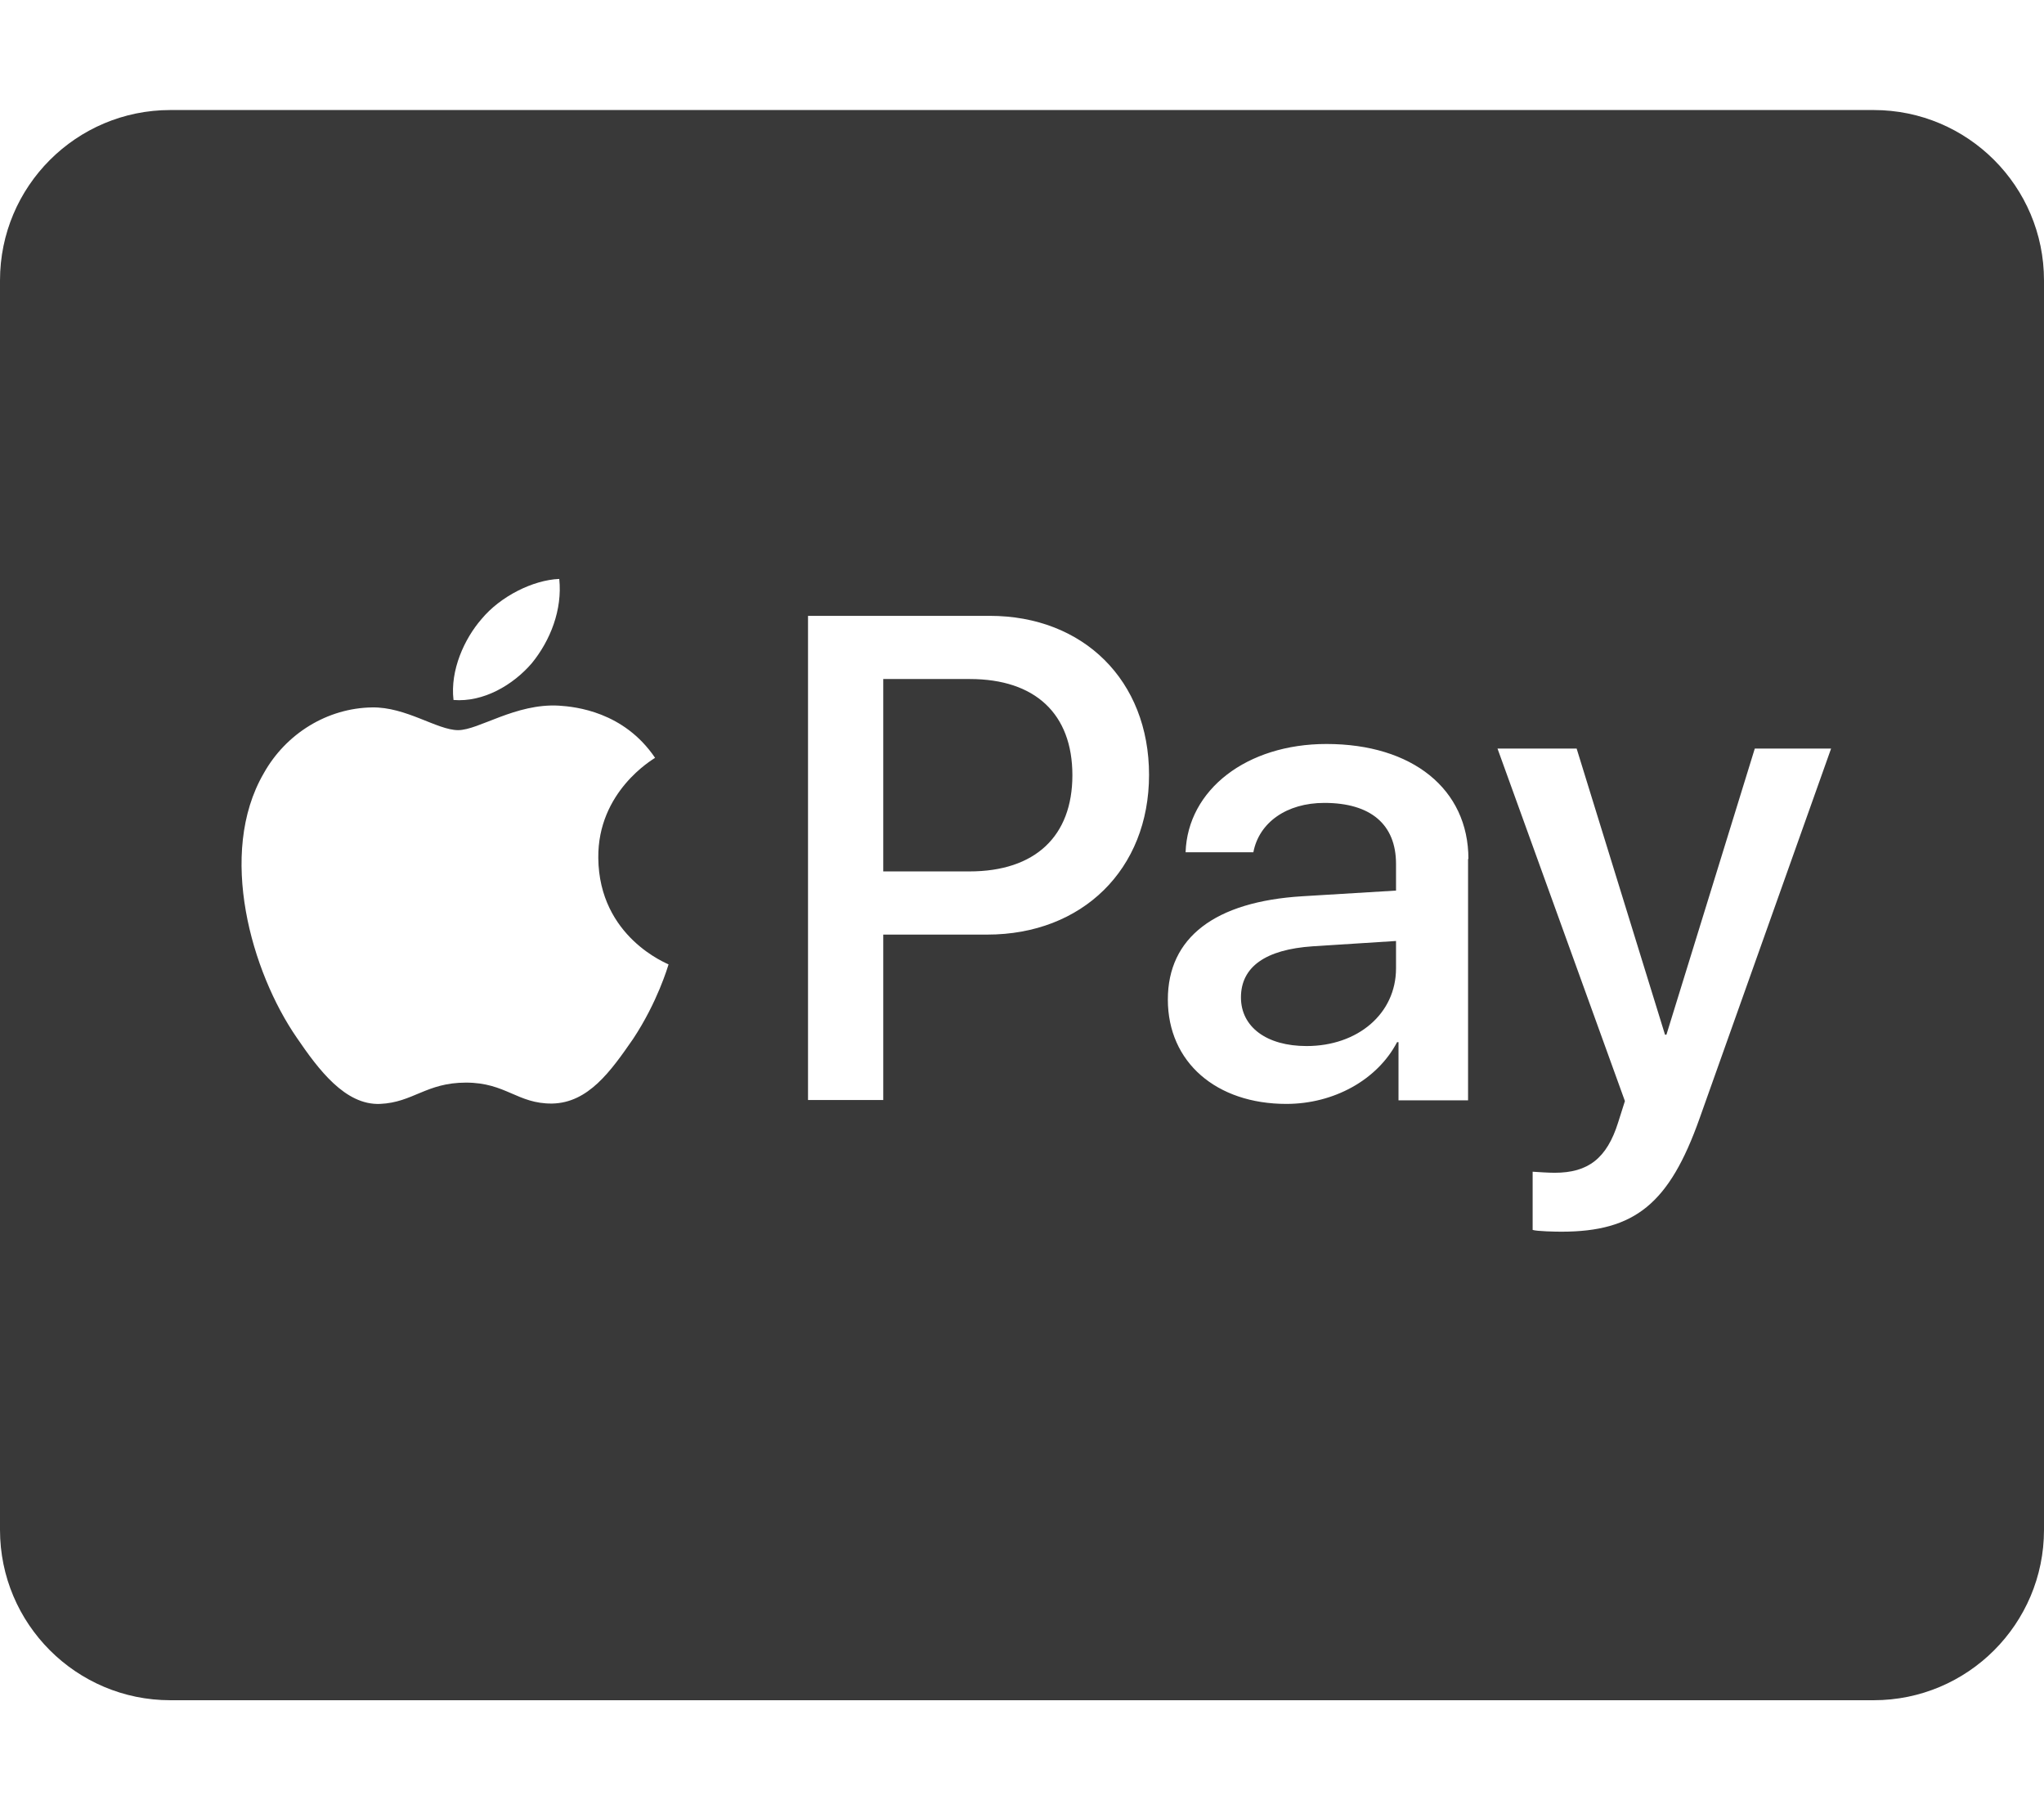
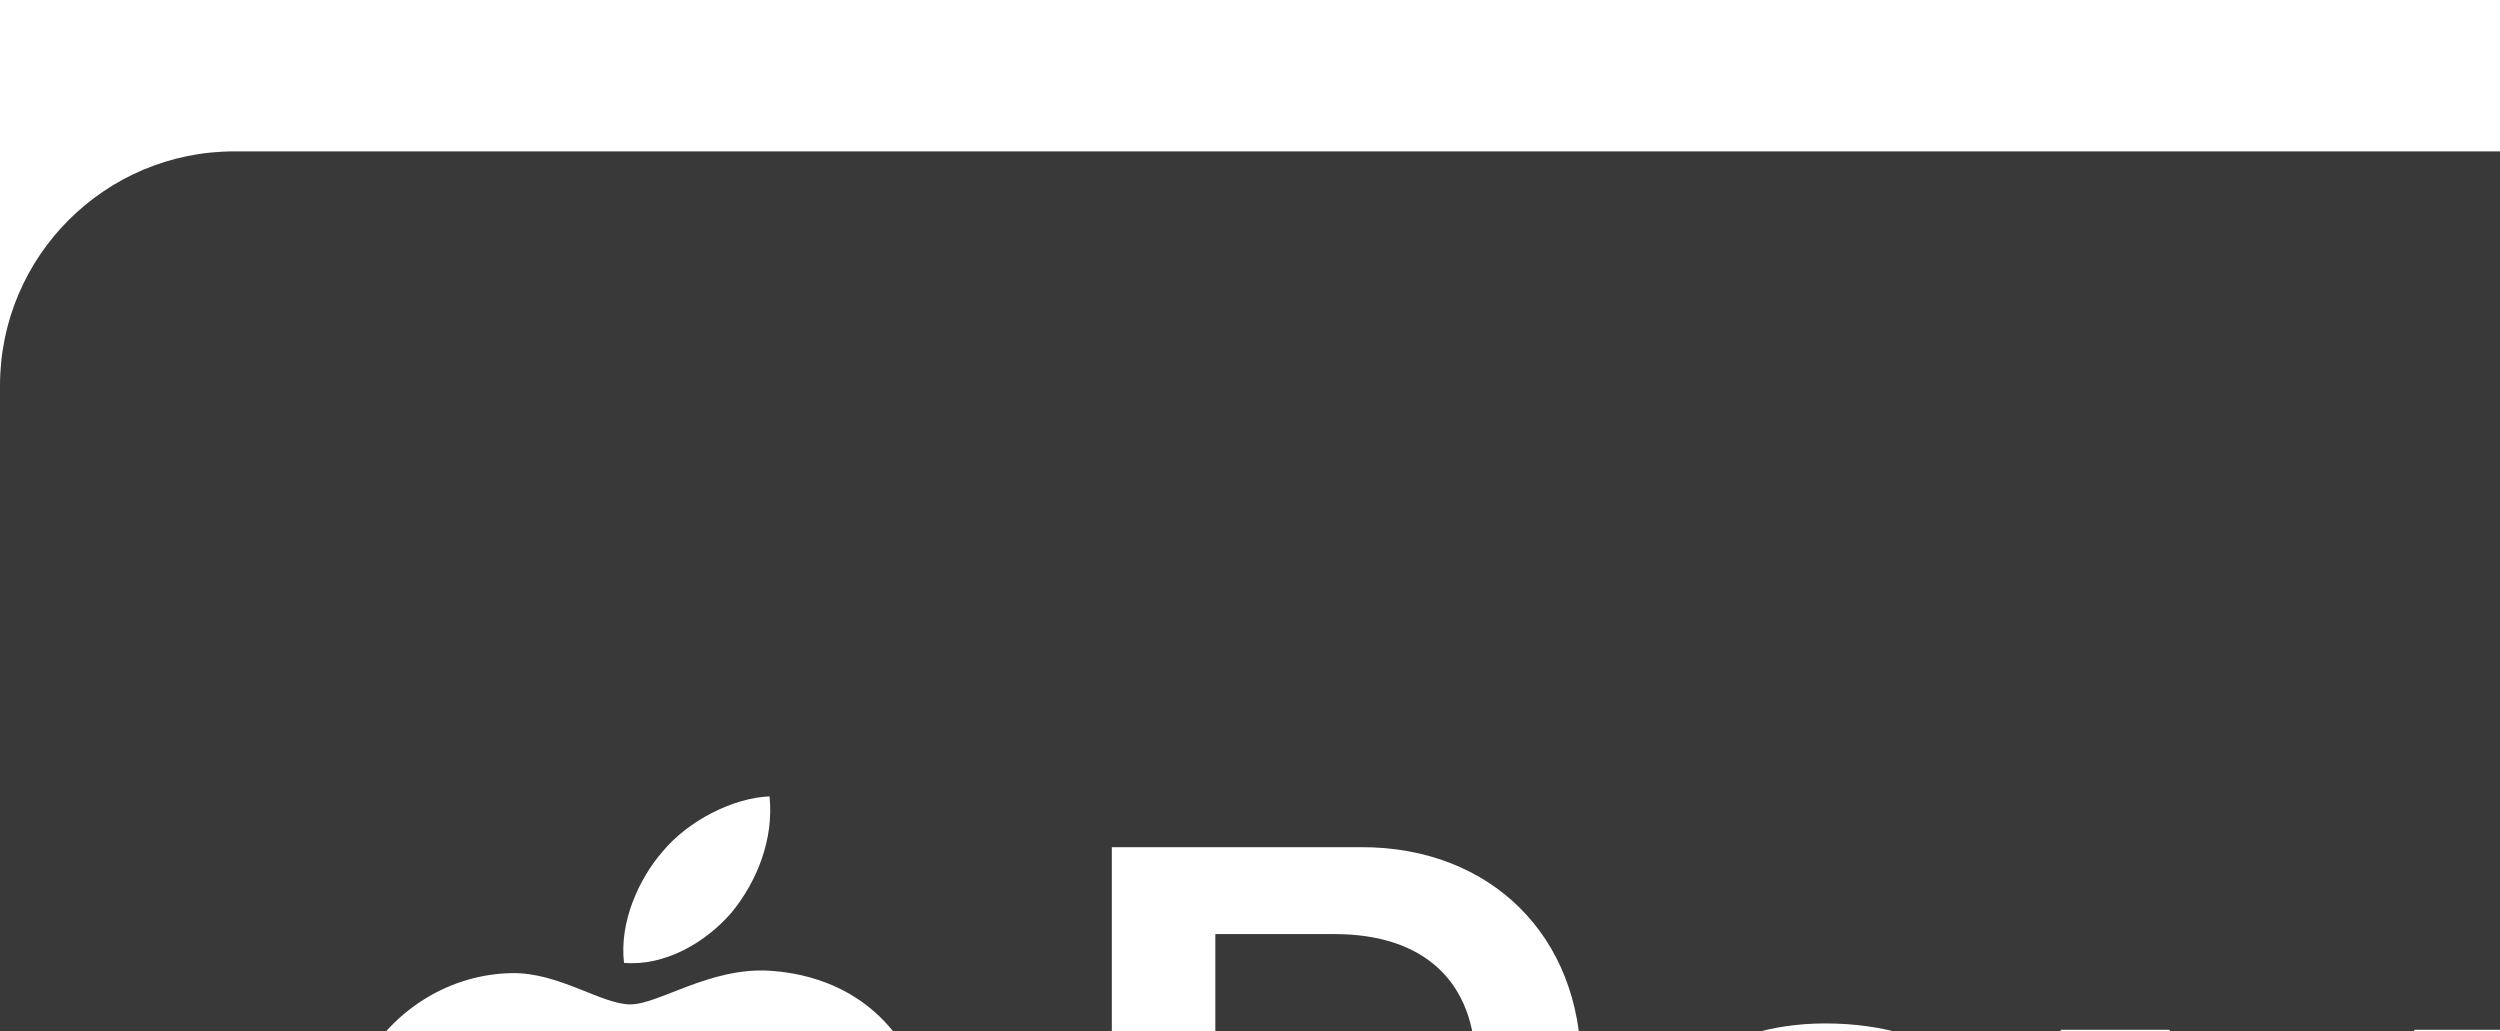
- <svg xmlns="http://www.w3.org/2000/svg" viewBox="0 0 576 512">
+ <svg xmlns="http://www.w3.org/2000/svg" viewBox="0 0 512 211">
  <path d="M302.2 218.4c0 17.2-10.5 27.1-29 27.1h-24.3v-54.2h24.4c18.4 0 28.9 9.8 28.9 27.1zm47.5 62.6c0 8.3 7.2 13.7 18.5 13.7 14.4 0 25.2-9.1 25.2-21.9v-7.7l-23.5 1.5c-13.3.9-20.2 5.8-20.2 14.4zM576 79v352c0 26.5-21.5 48-48 48H48c-26.5 0-48-21.5-48-48V79c0-26.5 21.5-48 48-48h480c26.5 0 48 21.5 48 48zM127.8 197.2c8.4.7 16.8-4.2 22.1-10.4 5.2-6.4 8.6-15 7.7-23.7-7.4.3-16.6 4.9-21.9 11.3-4.8 5.5-8.9 14.4-7.9 22.8zm60.6 74.5c-.2-.2-19.6-7.6-19.8-30-.2-18.7 15.3-27.7 16-28.2-8.8-13-22.4-14.4-27.1-14.7-12.2-.7-22.6 6.9-28.4 6.9-5.9 0-14.7-6.6-24.3-6.4-12.5.2-24.2 7.3-30.5 18.6-13.1 22.6-3.4 56 9.3 74.4 6.2 9.1 13.7 19.1 23.5 18.7 9.3-.4 13-6 24.2-6 11.3 0 14.5 6 24.3 5.9 10.2-.2 16.5-9.1 22.8-18.2 6.9-10.4 9.8-20.4 10-21zm135.4-53.4c0-26.6-18.5-44.8-44.9-44.8h-51.2v136.4h21.2v-46.6h29.3c26.8 0 45.6-18.4 45.6-45zm90 23.7c0-19.7-15.8-32.4-40-32.4-22.5 0-39.1 12.9-39.7 30.5h19.1c1.6-8.4 9.4-13.9 20-13.9 13 0 20.2 6 20.2 17.2v7.5l-26.4 1.6c-24.6 1.5-37.9 11.6-37.9 29.1 0 17.7 13.7 29.4 33.4 29.4 13.3 0 25.6-6.7 31.2-17.4h.4V310h19.6v-68zM516 210.9h-21.5l-24.9 80.6h-.4l-24.9-80.6H422l35.9 99.3-1.9 6c-3.2 10.2-8.5 14.2-17.9 14.2-1.7 0-4.9-.2-6.2-.3v16.4c1.2.4 6.5.5 8.1.5 20.7 0 30.4-7.9 38.9-31.8L516 210.9z" fill="#393939" fill-rule="evenodd" />
</svg>
